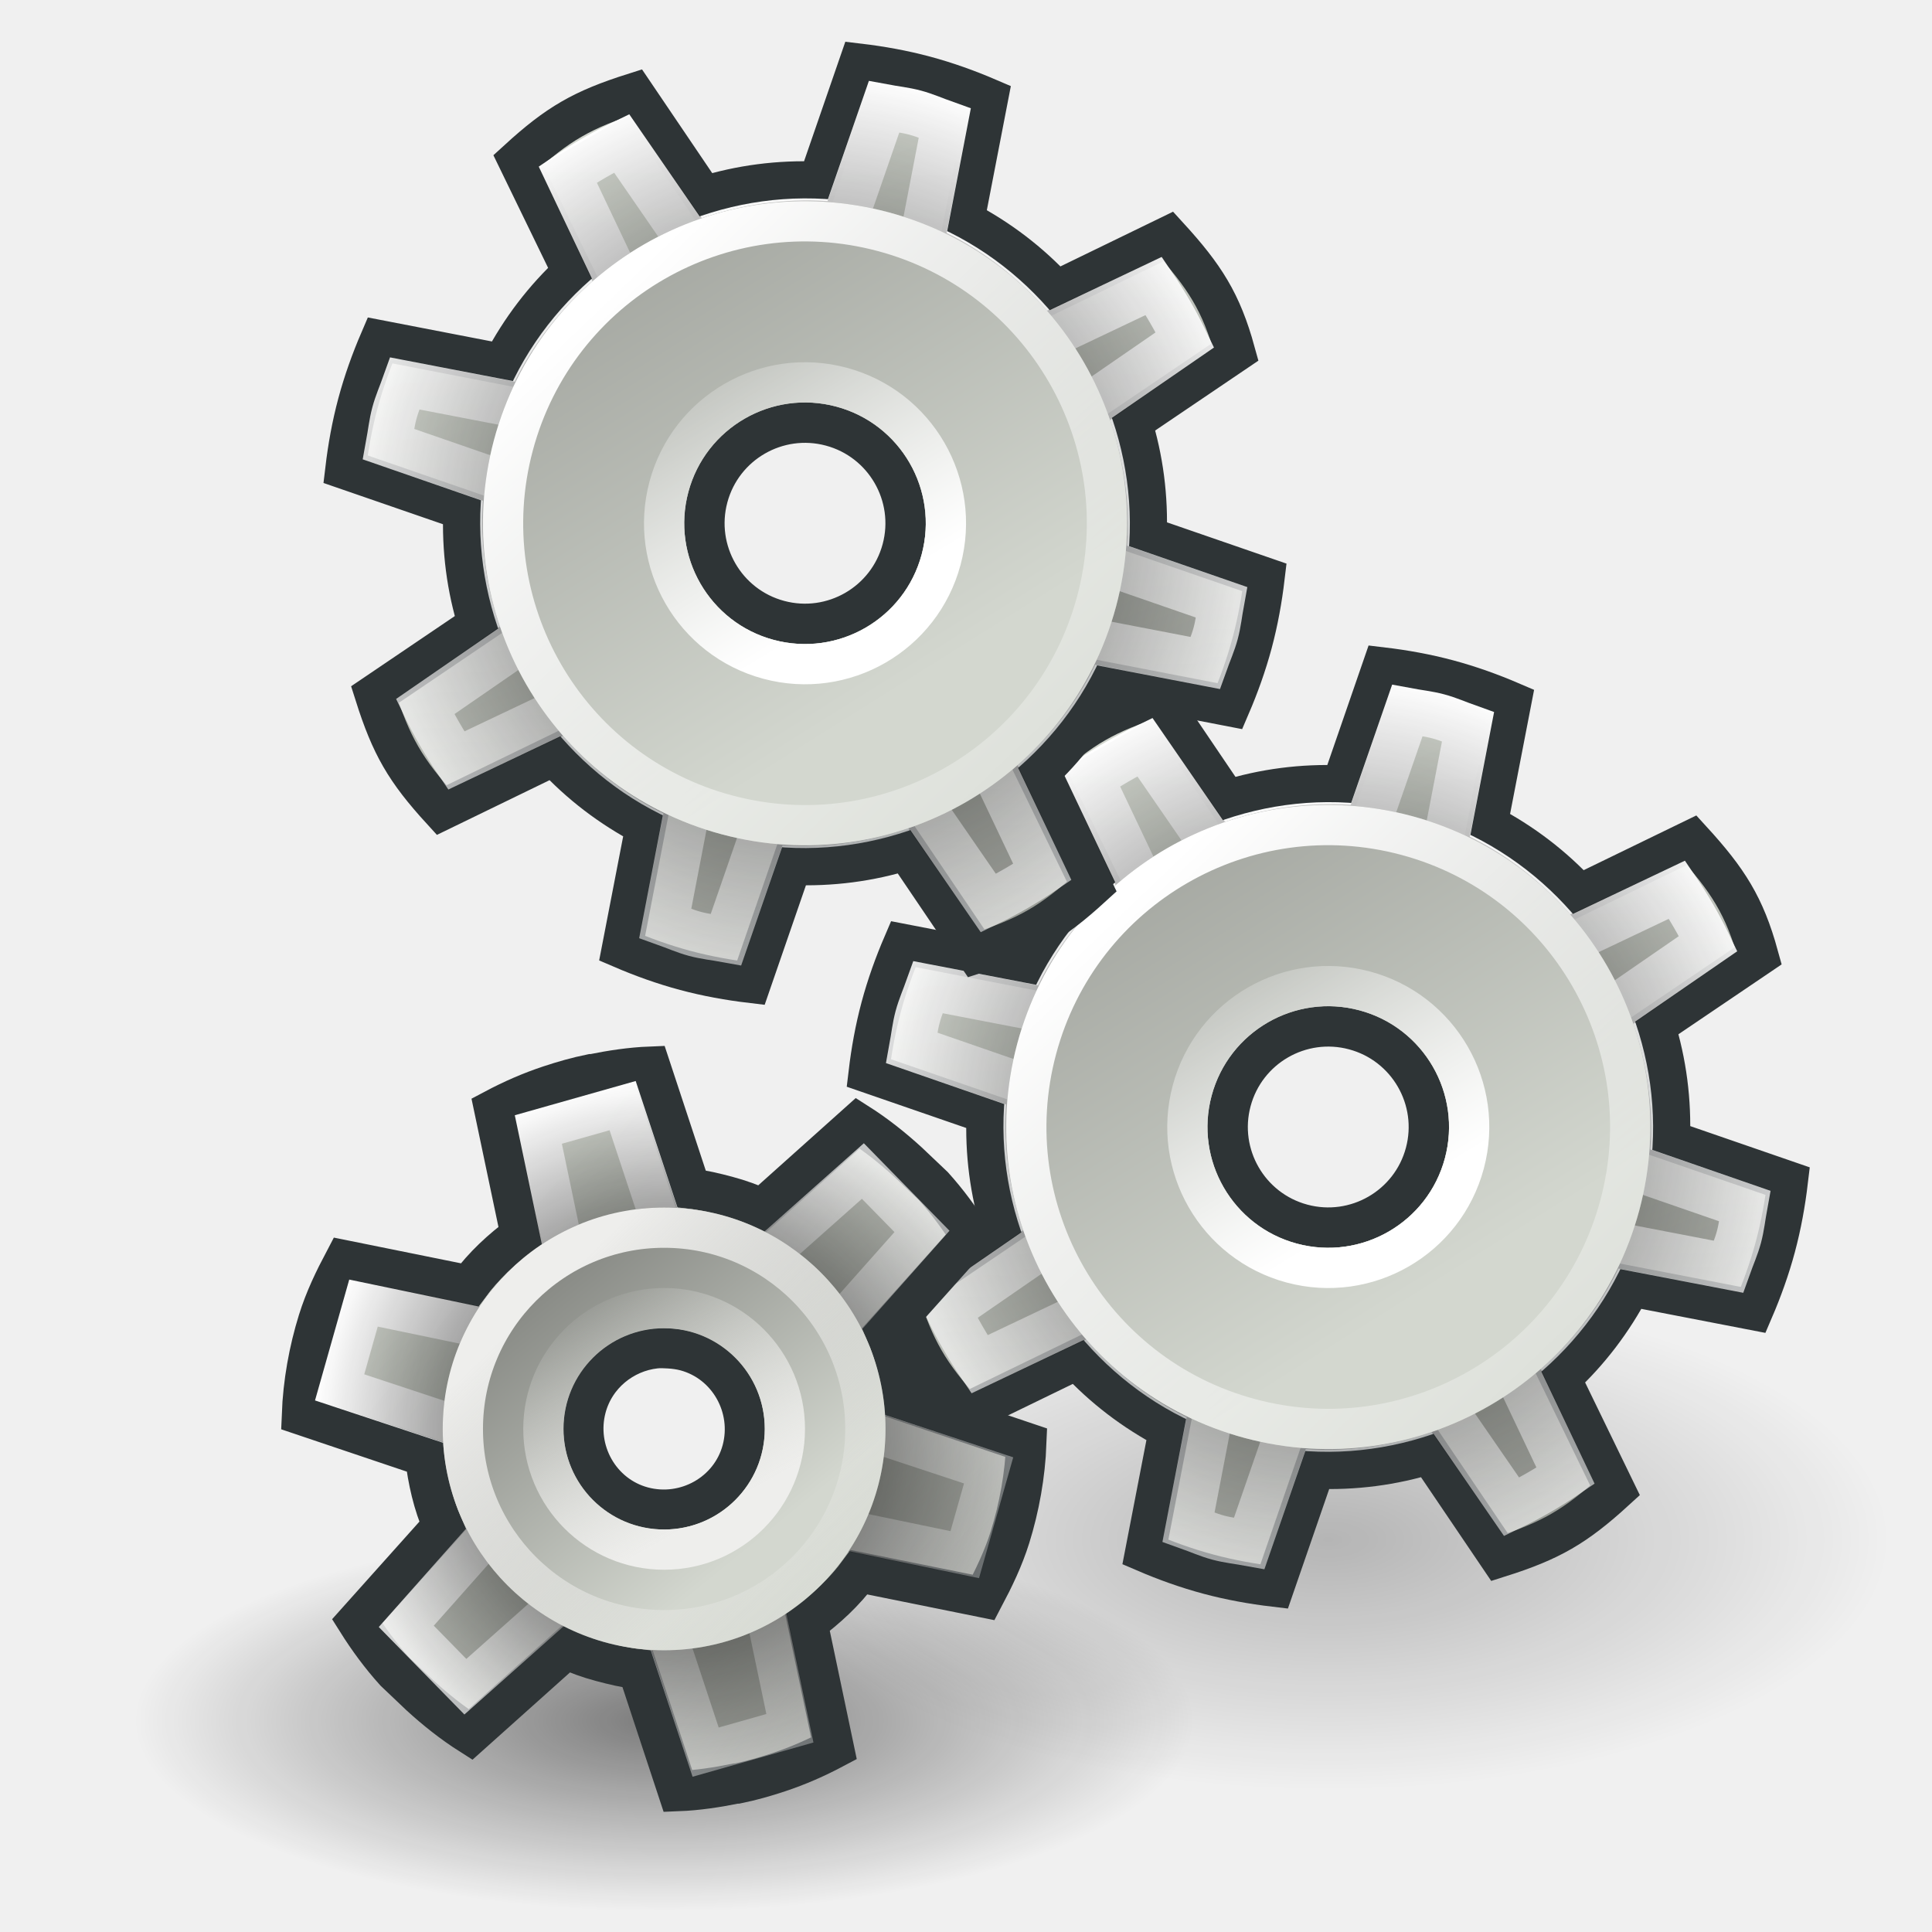
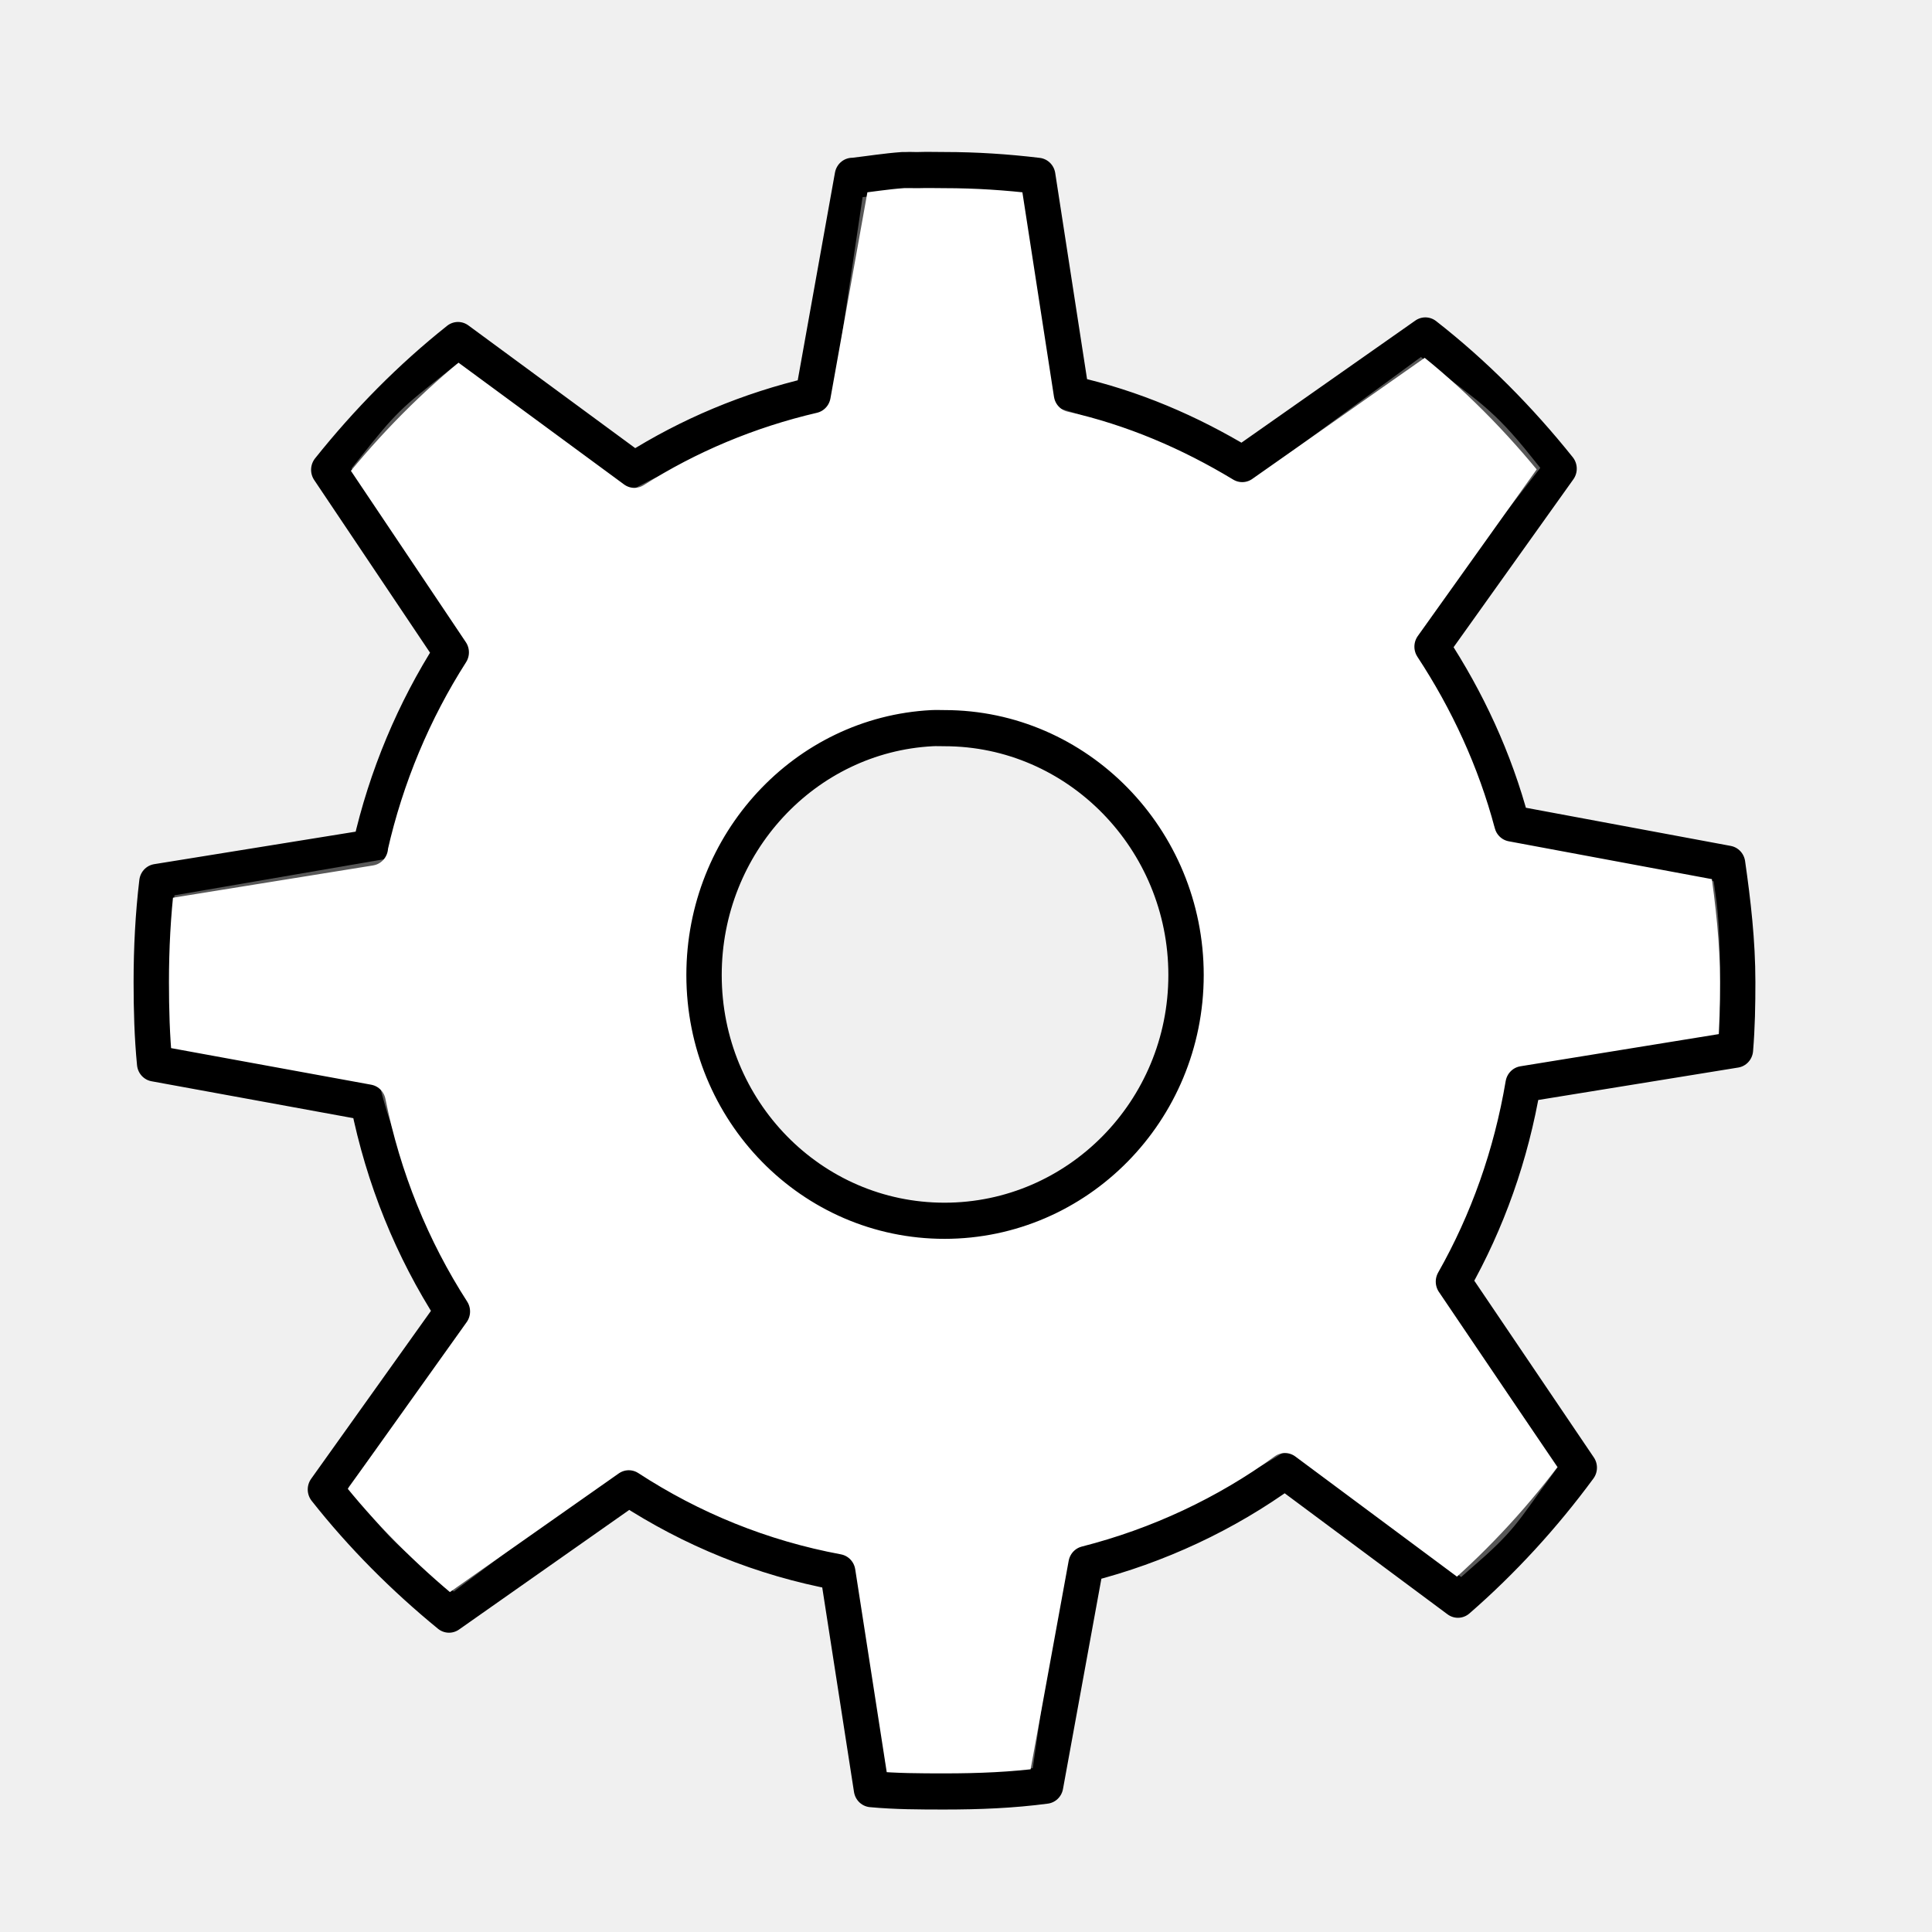
- <svg xmlns="http://www.w3.org/2000/svg" xmlns:xlink="http://www.w3.org/1999/xlink" id="svg2" height="48" width="48" version="1.0">
-   <defs id="defs4">
-     <linearGradient id="linearGradient3198">
-       <stop id="stop3200" offset="0" />
-       <stop id="stop3202" stop-opacity="0" offset="1" />
+ <svg xmlns="http://www.w3.org/2000/svg" xmlns:xlink="http://www.w3.org/1999/xlink" width="48px" height="48px" id="svg53383" version="1.1">
+   <defs id="defs3">
+     <linearGradient id="linearGradient3264">
+       <stop style="stop-color: rgb(201, 201, 201); stop-opacity: 1;" offset="0" id="stop3266" />
+       <stop id="stop3276" offset="0.25" style="stop-color: rgb(248, 248, 248); stop-opacity: 1;" />
+       <stop id="stop3272" offset="0.5" style="stop-color: rgb(226, 226, 226); stop-opacity: 1;" />
+       <stop style="stop-color: rgb(176, 176, 176); stop-opacity: 1;" offset="0.75" id="stop3274" />
+       <stop style="stop-color: rgb(201, 201, 201); stop-opacity: 1;" offset="1" id="stop3268" />
    </linearGradient>
-     <linearGradient id="linearGradient2892">
-       <stop id="stop2894" stop-color="#fff" offset="0" />
-       <stop id="stop2896" stop-color="#fff" stop-opacity="0" offset="1" />
+     <linearGradient xlink:href="#linearGradient3264" id="linearGradient3281" gradientUnits="userSpaceOnUse" x1="14.463" y1="12.285" x2="34.534" y2="39.685" gradientTransform="matrix(1.24194, 0, 0, 1.24194, -5.02751, -7.20899)" />
+     <linearGradient id="linearGradient2300">
+       <stop id="stop2302" offset="0" style="stop-color: rgb(0, 0, 0); stop-opacity: 0.327;" />
+       <stop id="stop2304" offset="1" style="stop-color: rgb(0, 0, 0); stop-opacity: 0;" />
    </linearGradient>
-     <linearGradient id="linearGradient2903">
-       <stop id="stop2905" stop-color="#888a85" offset="0" />
-       <stop id="stop2907" stop-color="#d3d7cf" offset="1" />
+     <linearGradient id="aigrd1" gradientUnits="userSpaceOnUse" x1="99.777" y1="15.424" x2="153" y2="248.631">
+       <stop offset="0" style="stop-color:#a68235;stop-opacity:1;" id="stop53300" />
+       <stop offset="1" style="stop-color:#dfca9b;stop-opacity:1;" id="stop53302" />
    </linearGradient>
-     <linearGradient id="linearGradient2895">
-       <stop id="stop2897" stop-color="#d3d7cf" offset="0" />
-       <stop id="stop2899" stop-color="#888a85" offset="1" />
-     </linearGradient>
-     <linearGradient id="linearGradient3112" y2="11.424" xlink:href="#linearGradient2903" gradientUnits="userSpaceOnUse" x2="12.641" gradientTransform="matrix(.96593 -.25882 .25882 .96593 7.2816 .75564)" y1="35.311" x1="22.965" />
-     <linearGradient id="linearGradient3114" y2="52.505" xlink:href="#linearGradient2892" gradientUnits="userSpaceOnUse" x2="17.028" gradientTransform="matrix(.96593 -.25882 .25882 .96593 7.2816 .75564)" y1="7.871" x1="17.413" />
-     <radialGradient id="radialGradient3116" xlink:href="#linearGradient3198" gradientUnits="userSpaceOnUse" cy="12" cx="31" gradientTransform="matrix(.97747 -.26191 .26191 .97747 -2.4444 8.3897)" r="11.125" />
-     <linearGradient id="linearGradient3118" y2="3.423" xlink:href="#linearGradient2895" gradientUnits="userSpaceOnUse" x2="10.211" gradientTransform="matrix(.90911 -.24359 .24359 .90911 8.6768 1.4171)" y1="21.877" x1="21.788" />
-     <linearGradient id="linearGradient3120" y2="30.758" xlink:href="#linearGradient2892" gradientUnits="userSpaceOnUse" x2="32.567" gradientTransform="matrix(.96593 -.25882 .25882 .96593 -4.1168 6.7297)" y1="13.971" x1="16.488" />
-     <linearGradient id="linearGradient3122" y2="5.188" xlink:href="#linearGradient2892" gradientUnits="userSpaceOnUse" x2="17.732" gradientTransform="matrix(.96593 -.25882 .25882 .96593 -4.1168 6.7296)" y1="22.795" x1="28.357" />
-     <linearGradient id="linearGradient3171" y2="44.062" xlink:href="#linearGradient2892" gradientUnits="userSpaceOnUse" x2="30.438" y1="31.062" x1="14.375" />
-     <linearGradient id="linearGradient3177" y2="30.901" gradientUnits="userSpaceOnUse" x2="17.449" y1="36.825" x1="20.807">
-       <stop id="stop3073" stop-color="#eeeeec" offset="0" />
-       <stop id="stop3075" stop-color="#eeeeec" stop-opacity="0" offset="1" />
-     </linearGradient>
-     <linearGradient id="linearGradient3179" y2="31.111" gradientUnits="userSpaceOnUse" x2="23.032" y1="36.68" x1="17.66">
-       <stop id="stop3067" stop-color="#eeeeec" offset="0" />
-       <stop id="stop3069" stop-color="#eeeeec" stop-opacity="0" offset="1" />
-     </linearGradient>
-     <linearGradient id="linearGradient3184" y2="37.128" xlink:href="#linearGradient2903" gradientUnits="userSpaceOnUse" x2="22.053" gradientTransform="translate(-3,1)" y1="30.676" x1="16.794" />
-     <radialGradient id="radialGradient3187" gradientUnits="userSpaceOnUse" cy="34.5" cx="42.5" gradientTransform="matrix(1 0 0 .9964 -26 1.1241)" r="8.688">
-       <stop id="stop3027" offset="0" />
-       <stop id="stop3029" stop-opacity="0" offset="1" />
-     </radialGradient>
-     <linearGradient id="linearGradient3191" y2="42.564" xlink:href="#linearGradient2895" gradientUnits="userSpaceOnUse" x2="26.737" gradientTransform="translate(-3,1)" y1="29.88" x1="14.496" />
-     <radialGradient id="radialGradient3204" xlink:href="#linearGradient3198" gradientUnits="userSpaceOnUse" cy="34.656" cx="15.312" gradientTransform="matrix(1 0 0 1.0033 0 -0.114)" r="9.5" />
+     <linearGradient xlink:href="#aigrd1" id="linearGradient53551" gradientUnits="userSpaceOnUse" x1="99.777" y1="15.424" x2="153" y2="248.631" gradientTransform="matrix(0.200685, 0, 0, 0.200685, -0.585758, -1.05079)" />
+     <linearGradient xlink:href="#linearGradient3264" id="linearGradient3760" gradientUnits="userSpaceOnUse" gradientTransform="matrix(1.24194, 0, 0, 1.24194, -5.02751, -7.20899)" x1="14.463" y1="12.285" x2="34.534" y2="39.685" />
  </defs>
-   <g id="layer1">
-     <path id="path3110" opacity=".49" d="m24.812 34.656a9.5 9.531 0 1 1 -19 0 9.5 9.531 0 1 1 19 0z" transform="matrix(1.3882 0 0 .49836 -4.7562 25.479)" fill="url(#radialGradient3204)" />
-     <path id="path3206" opacity=".247" d="m24.812 34.656a9.5 9.531 0 1 1 -19 0 9.5 9.531 0 1 1 19 0z" transform="matrix(1.4737 0 0 .65574 10.434 15.525)" fill="url(#radialGradient3204)" />
-     <g id="g2904" transform="matrix(.96593 .25882 -.25882 .96593 6.1621 8.3855)">
-       <path id="path2779" d="m31 0.5c-0.562 0-1.116 0.047-1.656 0.125l-0.219 3.094c-0.96 0.216-1.85 0.584-2.656 1.094l-2.344-2.031c-1.125 0.719-1.625 1.219-2.344 2.344l2.031 2.344c-0.51 0.807-0.878 1.697-1.093 2.656l-3.094 0.219c-0.078 0.54-0.125 1.094-0.125 1.656s0.047 1.116 0.125 1.656l3.094 0.219c0.215 0.96 0.583 1.85 1.093 2.656l-2.031 2.344c0.719 1.125 1.219 1.625 2.344 2.344l2.344-2.031c0.806 0.51 1.696 0.878 2.656 1.093l0.219 3.094c0.54 0.078 1.094 0.125 1.656 0.125s1.116-0.047 1.656-0.125l0.219-3.094c0.96-0.215 1.85-0.583 2.656-1.093l2.344 2.031c1.125-0.719 1.625-1.219 2.344-2.344l-2.031-2.344c0.51-0.806 0.878-1.696 1.093-2.656l3.094-0.219c0.078-0.54 0.125-1.094 0.125-1.656s-0.047-1.116-0.125-1.656l-3.094-0.219c-0.215-0.96-0.583-1.849-1.093-2.656l2.031-2.344c-0.65-1.108-1.219-1.625-2.344-2.344l-2.344 2.031c-0.806-0.51-1.696-0.878-2.656-1.094l-0.219-3.094c-0.54-0.078-1.094-0.125-1.656-0.125zm0 9c1.38 0 2.5 1.12 2.5 2.5s-1.12 2.5-2.5 2.5-2.5-1.12-2.5-2.5 1.12-2.5 2.5-2.5z" stroke="#2e3436" stroke-linecap="square" stroke-width="1.005" fill="url(#linearGradient3112)" />
-       <path id="path2819" d="m31 1.438c-0.26 0-0.522 0.042-0.781 0.062l-0.219 3.062c-1.317 0.175-2.522 0.702-3.531 1.469l-2.313-1.969c-0.391 0.338-0.756 0.703-1.093 1.094l1.968 2.312c-0.766 1.01-1.294 2.214-1.468 3.531l-3.063 0.219c-0.021 0.259-0.062 0.521-0.062 0.781s0.041 0.522 0.062 0.781l3.063 0.219c0.174 1.317 0.702 2.522 1.468 3.531l-1.968 2.313c0.337 0.391 0.702 0.756 1.093 1.094l2.313-1.969c1.009 0.766 2.214 1.294 3.531 1.469l0.219 3.062c0.259 0.021 0.521 0.063 0.781 0.063s0.522-0.042 0.781-0.063l0.219-3.062c1.317-0.175 2.522-0.703 3.531-1.469l2.313 1.969c0.391-0.338 0.756-0.703 1.094-1.094l-1.969-2.313c0.766-1.009 1.294-2.214 1.469-3.531l3.062-0.219c0.021-0.259 0.063-0.521 0.063-0.781s-0.042-0.522-0.063-0.781l-3.062-0.219c-0.175-1.317-0.703-2.522-1.469-3.531l1.969-2.312c-0.338-0.391-0.703-0.756-1.094-1.094l-2.313 1.969c-1.009-0.767-2.214-1.294-3.531-1.469l-0.219-3.062c-0.259-0.021-0.521-0.062-0.781-0.062z" stroke="url(#linearGradient3114)" stroke-linecap="square" stroke-width="1.133" fill="none" />
-       <path id="path2875" opacity=".8" d="m31 0.875c-0.321 0-0.584 0.044-0.812 0.062l-0.5 0.031-0.032 0.5-0.187 2.656c-1.06 0.209-2.042 0.64-2.907 1.219l-2.406-2.031-1.844 1.844 2.032 2.406c-0.578 0.865-1.01 1.846-1.219 2.906l-2.656 0.187-0.5 0.032-0.031 0.5c-0.019 0.228-0.063 0.491-0.063 0.812s0.044 0.584 0.063 0.812l0.031 0.5 0.5 0.032 2.656 0.187c0.209 1.06 0.641 2.042 1.219 2.907l-1.719 2.031-0.313 0.375 0.313 0.375c0.356 0.412 0.744 0.8 1.156 1.156l0.375 0.313 0.375-0.313 2.031-1.719c0.865 0.578 1.847 1.01 2.907 1.219l0.187 2.656 0.032 0.5 0.5 0.031c0.228 0.019 0.491 0.063 0.812 0.063s0.584-0.044 0.812-0.063l0.5-0.031 0.032-0.5 0.187-2.656c1.06-0.209 2.042-0.641 2.907-1.219l2.031 1.719 0.375 0.313 0.375-0.313c0.412-0.356 0.8-0.744 1.156-1.156l0.313-0.375-0.313-0.375-1.719-2.031c0.578-0.865 1.01-1.847 1.219-2.907l2.656-0.187 0.5-0.032 0.031-0.5c0.019-0.228 0.063-0.491 0.063-0.812s-0.044-0.584-0.063-0.812l-0.031-0.5-0.5-0.032-2.656-0.187c-0.209-1.06-0.641-2.042-1.219-2.906l1.719-2.031 0.313-0.375-0.313-0.375c-0.356-0.412-0.744-0.8-1.156-1.156l-0.375-0.312-0.375 0.312-2.031 1.719c-0.865-0.578-1.847-1.01-2.907-1.219l-0.187-2.656-0.032-0.5-0.5-0.031c-0.228-0.018-0.491-0.062-0.812-0.062zm0 7.625c1.932 0 3.5 1.568 3.5 3.5s-1.568 3.5-3.5 3.5-3.5-1.568-3.5-3.5 1.568-3.5 3.5-3.5z" fill="url(#radialGradient3116)" />
-       <path id="path2867" fill="url(#linearGradient3118)" d="m31 4c-4.416 0-8 3.584-8 8s3.584 8 8 8 8-3.584 8-8-3.584-8-8-8zm0 5c1.656 0 3 1.344 3 3s-1.344 3-3 3-3-1.344-3-3 1.344-3 3-3z" />
-       <path id="path2849" d="m32 19a8.5 8.5 0 1 1 -17 0 8.5 8.5 0 1 1 17 0z" transform="matrix(.88235 -.0000010264 .0000010264 .88235 10.265 -4.7647)" stroke="url(#linearGradient3120)" stroke-linecap="square" stroke-width="1.133" fill="none" />
-       <path id="path2835" d="m32 19a8.5 8.5 0 1 1 -17 0 8.5 8.5 0 1 1 17 0z" transform="matrix(.41176 -4.79e-7 4.79e-7 .41176 21.324 4.1765)" stroke="url(#linearGradient3122)" stroke-linecap="square" stroke-width="2.429" fill="none" />
-     </g>
-     <g id="g2924" transform="matrix(.96593 .25882 -.25882 .96593 -6.8379 -6.6145)">
-       <path id="path2926" d="m31 0.5c-0.562 0-1.116 0.047-1.656 0.125l-0.219 3.094c-0.96 0.216-1.85 0.584-2.656 1.094l-2.344-2.031c-1.125 0.719-1.625 1.219-2.344 2.344l2.031 2.344c-0.51 0.807-0.878 1.697-1.093 2.656l-3.094 0.219c-0.078 0.54-0.125 1.094-0.125 1.656s0.047 1.116 0.125 1.656l3.094 0.219c0.215 0.96 0.583 1.85 1.093 2.656l-2.031 2.344c0.719 1.125 1.219 1.625 2.344 2.344l2.344-2.031c0.806 0.51 1.696 0.878 2.656 1.093l0.219 3.094c0.54 0.078 1.094 0.125 1.656 0.125s1.116-0.047 1.656-0.125l0.219-3.094c0.96-0.215 1.85-0.583 2.656-1.093l2.344 2.031c1.125-0.719 1.625-1.219 2.344-2.344l-2.031-2.344c0.51-0.806 0.878-1.696 1.093-2.656l3.094-0.219c0.078-0.54 0.125-1.094 0.125-1.656s-0.047-1.116-0.125-1.656l-3.094-0.219c-0.215-0.96-0.583-1.849-1.093-2.656l2.031-2.344c-0.65-1.108-1.219-1.625-2.344-2.344l-2.344 2.031c-0.806-0.51-1.696-0.878-2.656-1.094l-0.219-3.094c-0.54-0.078-1.094-0.125-1.656-0.125zm0 9c1.38 0 2.5 1.12 2.5 2.5s-1.12 2.5-2.5 2.5-2.5-1.12-2.5-2.5 1.12-2.5 2.5-2.5z" stroke="#2e3436" stroke-linecap="square" stroke-width="1.005" fill="url(#linearGradient3112)" />
-       <path id="path2928" d="m31 1.438c-0.26 0-0.522 0.042-0.781 0.062l-0.219 3.062c-1.317 0.175-2.522 0.702-3.531 1.469l-2.313-1.969c-0.391 0.338-0.756 0.703-1.093 1.094l1.968 2.312c-0.766 1.01-1.294 2.214-1.468 3.531l-3.063 0.219c-0.021 0.259-0.062 0.521-0.062 0.781s0.041 0.522 0.062 0.781l3.063 0.219c0.174 1.317 0.702 2.522 1.468 3.531l-1.968 2.313c0.337 0.391 0.702 0.756 1.093 1.094l2.313-1.969c1.009 0.766 2.214 1.294 3.531 1.469l0.219 3.062c0.259 0.021 0.521 0.063 0.781 0.063s0.522-0.042 0.781-0.063l0.219-3.062c1.317-0.175 2.522-0.703 3.531-1.469l2.313 1.969c0.391-0.338 0.756-0.703 1.094-1.094l-1.969-2.313c0.766-1.009 1.294-2.214 1.469-3.531l3.062-0.219c0.021-0.259 0.063-0.521 0.063-0.781s-0.042-0.522-0.063-0.781l-3.062-0.219c-0.175-1.317-0.703-2.522-1.469-3.531l1.969-2.312c-0.338-0.391-0.703-0.756-1.094-1.094l-2.313 1.969c-1.009-0.767-2.214-1.294-3.531-1.469l-0.219-3.062c-0.259-0.021-0.521-0.062-0.781-0.062z" stroke="url(#linearGradient3114)" stroke-linecap="square" stroke-width="1.133" fill="none" />
-       <path id="path2930" opacity=".8" d="m31 0.875c-0.321 0-0.584 0.044-0.812 0.062l-0.5 0.031-0.032 0.5-0.187 2.656c-1.06 0.209-2.042 0.64-2.907 1.219l-2.406-2.031-1.844 1.844 2.032 2.406c-0.578 0.865-1.01 1.846-1.219 2.906l-2.656 0.187-0.5 0.032-0.031 0.5c-0.019 0.228-0.063 0.491-0.063 0.812s0.044 0.584 0.063 0.812l0.031 0.5 0.5 0.032 2.656 0.187c0.209 1.06 0.641 2.042 1.219 2.907l-1.719 2.031-0.313 0.375 0.313 0.375c0.356 0.412 0.744 0.8 1.156 1.156l0.375 0.313 0.375-0.313 2.031-1.719c0.865 0.578 1.847 1.01 2.907 1.219l0.187 2.656 0.032 0.5 0.5 0.031c0.228 0.019 0.491 0.063 0.812 0.063s0.584-0.044 0.812-0.063l0.5-0.031 0.032-0.5 0.187-2.656c1.06-0.209 2.042-0.641 2.907-1.219l2.031 1.719 0.375 0.313 0.375-0.313c0.412-0.356 0.8-0.744 1.156-1.156l0.313-0.375-0.313-0.375-1.719-2.031c0.578-0.865 1.01-1.847 1.219-2.907l2.656-0.187 0.5-0.032 0.031-0.5c0.019-0.228 0.063-0.491 0.063-0.812s-0.044-0.584-0.063-0.812l-0.031-0.5-0.5-0.032-2.656-0.187c-0.209-1.06-0.641-2.042-1.219-2.906l1.719-2.031 0.313-0.375-0.313-0.375c-0.356-0.412-0.744-0.8-1.156-1.156l-0.375-0.312-0.375 0.312-2.031 1.719c-0.865-0.578-1.847-1.01-2.907-1.219l-0.187-2.656-0.032-0.5-0.5-0.031c-0.228-0.018-0.491-0.062-0.812-0.062zm0 7.625c1.932 0 3.5 1.568 3.5 3.5s-1.568 3.5-3.5 3.5-3.5-1.568-3.5-3.5 1.568-3.5 3.5-3.5z" fill="url(#radialGradient3116)" />
-       <path id="path2932" fill="url(#linearGradient3118)" d="m31 4c-4.416 0-8 3.584-8 8s3.584 8 8 8 8-3.584 8-8-3.584-8-8-8zm0 5c1.656 0 3 1.344 3 3s-1.344 3-3 3-3-1.344-3-3 1.344-3 3-3z" />
-       <path id="path2934" d="m32 19a8.5 8.5 0 1 1 -17 0 8.5 8.5 0 1 1 17 0z" transform="matrix(.88235 -.0000010264 .0000010264 .88235 10.265 -4.7647)" stroke="url(#linearGradient3120)" stroke-linecap="square" stroke-width="1.133" fill="none" />
-       <path id="path2936" d="m32 19a8.5 8.5 0 1 1 -17 0 8.5 8.5 0 1 1 17 0z" transform="matrix(.41176 -4.79e-7 4.79e-7 .41176 21.324 4.1765)" stroke="url(#linearGradient3122)" stroke-linecap="square" stroke-width="2.429" fill="none" />
-     </g>
-     <path id="path2978" d="m16.156 26.5c-0.488 0.019-0.972 0.094-1.437 0.188h-0.031c-0.35 0.071-0.698 0.17-1.032 0.281-0.482 0.16-0.932 0.358-1.375 0.593l0.657 3.126c-0.477 0.352-0.925 0.765-1.282 1.25l-3.094-0.626c-0.256 0.485-0.491 0.969-0.656 1.5-0.23 0.739-0.375 1.538-0.406 2.344l3.062 1.032c0.07 0.592 0.202 1.18 0.438 1.718l-2.125 2.375c0.278 0.442 0.59 0.865 0.938 1.25l0.625 0.594c0.388 0.355 0.803 0.685 1.25 0.969l2.374-2.125c0.286 0.127 0.564 0.229 0.876 0.312 0.294 0.079 0.611 0.154 0.906 0.188l1 3.031c0.488-0.019 0.972-0.094 1.437-0.188h0.031c0.35-0.071 0.698-0.17 1.032-0.281 0.482-0.16 0.932-0.358 1.375-0.593l-0.657-3.126c0.477-0.352 0.925-0.765 1.282-1.25l3.094 0.626c0.256-0.485 0.49-0.969 0.656-1.5 0.23-0.739 0.375-1.538 0.406-2.344l-3.062-1.032c-0.07-0.592-0.202-1.18-0.438-1.718l2.125-2.375c-0.278-0.442-0.59-0.865-0.937-1.25l-0.626-0.594c-0.388-0.355-0.803-0.685-1.25-0.969l-2.374 2.125c-0.286-0.127-0.564-0.229-0.876-0.312-0.294-0.079-0.611-0.154-0.906-0.188l-1-3.031zm0.125 7c0.114-0.013 0.228-0.007 0.344 0 0.133 0.008 0.273 0.027 0.406 0.062 1.067 0.286 1.692 1.403 1.407 2.469-0.286 1.067-1.403 1.692-2.469 1.407-1.067-0.286-1.692-1.403-1.407-2.469 0.219-0.817 0.925-1.38 1.719-1.469z" stroke="#2e3436" stroke-linecap="round" fill="url(#linearGradient3191)" />
-     <path id="path2995" d="m18.469 26.469l-2.094 0.593 0.844 4.032c0.056 0.312-0.044 0.632-0.269 0.856-0.224 0.225-0.544 0.325-0.856 0.269l-4.063-0.844-0.593 2.094 3.968 1.312c0.307 0.106 0.541 0.358 0.622 0.673 0.082 0.314 0.001 0.648-0.216 0.89l-2.718 3.062 1.468 1.5 3.094-2.75c0.242-0.216 0.576-0.297 0.89-0.216 0.315 0.082 0.567 0.316 0.673 0.622l1.312 3.969 2.094-0.593-0.844-4.032c-0.056-0.312 0.044-0.632 0.269-0.856 0.224-0.225 0.544-0.325 0.856-0.269l4.063 0.844 0.593-2.094-3.968-1.312c-0.307-0.106-0.541-0.358-0.622-0.673-0.082-0.314-0.001-0.648 0.216-0.89l2.718-3.062-1.468-1.5-3.094 2.75c-0.242 0.216-0.576 0.297-0.89 0.216-0.315-0.082-0.567-0.316-0.673-0.622l-1.312-3.969z" transform="translate(-3,1)" stroke="url(#linearGradient3171)" stroke-linecap="round" fill="none" />
-     <path id="path2999" opacity=".937" d="m15.781 26.844l-3 0.875 0.938 4.469c0.027 0.151-0.016 0.297-0.125 0.406s-0.255 0.152-0.406 0.125l-4.5-0.938-0.875 3 4.438 1.469c0.149 0.051 0.242 0.191 0.281 0.344 0.04 0.152 0.012 0.289-0.093 0.406l-3.032 3.438 2.125 2.156 3.469-3.063c0.117-0.105 0.254-0.133 0.406-0.093 0.153 0.039 0.293 0.132 0.344 0.281l1.469 4.437 3-0.875-0.938-4.469c-0.027-0.151 0.016-0.297 0.125-0.406s0.255-0.152 0.406-0.125l4.5 0.938 0.876-3-4.438-1.469c-0.149-0.051-0.242-0.191-0.281-0.344-0.04-0.152-0.012-0.289 0.093-0.406l3.032-3.438-2.125-2.156-3.469 3.063c-0.117 0.105-0.254 0.133-0.406 0.093-0.153-0.039-0.293-0.132-0.344-0.281l-1.469-4.437zm0.719 5.656c1.656 0 3 1.344 3 3s-1.344 3-3 3-3-1.344-3-3 1.344-3 3-3z" fill="url(#radialGradient3187)" />
-     <path id="path3002" fill="url(#linearGradient3184)" d="m16.5 30c-3.036 0-5.5 2.464-5.5 5.5s2.464 5.5 5.5 5.5 5.5-2.464 5.5-5.5-2.464-5.5-5.5-5.5zm0 3c1.38 0 2.5 1.12 2.5 2.5s-1.12 2.5-2.5 2.5-2.5-1.12-2.5-2.5 1.12-2.5 2.5-2.5z" />
-     <path id="path3033" d="m22.716 34.587a3.16 3.16 0 1 1 -6.32 0 3.16 3.16 0 1 1 6.32 0z" transform="matrix(.9494 0 0 .9494 -2.0664 2.663)" stroke="url(#linearGradient3177)" stroke-linecap="round" stroke-width="1.053" fill="none" />
-     <path id="path3037" d="m22.716 34.587a3.16 3.16 0 1 1 -6.32 0 3.16 3.16 0 1 1 6.32 0z" transform="matrix(1.5823 0 0 -1.5823 -14.444 90.228)" stroke="url(#linearGradient3179)" stroke-linecap="round" stroke-width=".632" fill="none" />
+   <g id="layer1" transform="matrix(0.8786497,0,0,0.8980002,2.487891,3.375319)">
+     <path style="color:#000000;display:inline;overflow:visible;visibility:visible;opacity:1;fill:#ffffff;fill-opacity:1;fill-rule:nonzero;stroke:#000000;stroke-width:1;stroke-linecap:round;stroke-linejoin:round;stroke-miterlimit:4;stroke-dasharray:none;stroke-dashoffset:0pt;stroke-opacity:1;marker:none" d="M 22.7,0.947 C 22.226,0.98 21.766,1.053 21.302,1.106 h -0.032 L 20.158,7.174 C 18.346,7.587 16.641,8.287 15.107,9.239 L 10.119,5.649 C 8.771,6.696 7.544,7.917 6.465,9.239 l 3.463,5.051 c -1.051,1.607 -1.842,3.441 -2.287,5.369 -7.6e-5,0.009 -6.2e-5,0.03 0,0.032 l -6.036,0.953 c -0.11,0.901 -0.159,1.833 -0.159,2.764 0,0.762 0.021,1.513 0.095,2.256 l 6.036,1.08 c 0.429,2.096 1.245,4.054 2.383,5.782 l -3.59,4.924 c 1.028,1.276 2.215,2.438 3.495,3.463 l 5.083,-3.495 c 1.776,1.133 3.76,1.928 5.909,2.319 l 0.953,6.004 c 0.677,0.062 1.372,0.064 2.065,0.064 0.979,-10e-7 1.914,-0.037 2.859,-0.159 l 1.144,-6.131 c 2.041,-0.508 3.958,-1.389 5.623,-2.573 l 4.892,3.558 c 1.269,-1.079 2.429,-2.32 3.431,-3.653 l -3.558,-5.147 c 0.964,-1.664 1.631,-3.5 1.97,-5.464 l 6.004,-0.953 c 0.053,-0.627 0.064,-1.234 0.064,-1.874 0,-1.112 -0.129,-2.203 -0.286,-3.272 l -6.1,-1.112 c -0.478,-1.765 -1.262,-3.412 -2.256,-4.892 L 41.253,9.208 C 40.14,7.847 38.871,6.59 37.472,5.522 l -5.178,3.558 C 30.806,8.2 29.204,7.525 27.465,7.142 L 26.512,1.106 C 25.644,1.004 24.77,0.947 23.875,0.947 c -0.242,1e-8 -0.491,-0.008 -0.731,0 -0.117,0.004 -0.233,-0.007 -0.349,0 -0.032,0.002 -0.064,-0.002 -0.095,0 z M 23.526,16.387 c 0.116,-0.006 0.232,0 0.349,0 3.761,0 6.83,3.07 6.83,6.83 1e-6,3.761 -3.07,6.799 -6.83,6.799 -3.761,1e-6 -6.799,-3.038 -6.799,-6.799 10e-7,-3.643 2.851,-6.648 6.449,-6.83 z" id="path3243" />
+     <circle style="color:#000000;display:inline;overflow:visible;visibility:visible;opacity:0.648;fill:none;fill-opacity:1;fill-rule:nonzero;stroke:#ffffff;stroke-width:1.622;stroke-linecap:butt;stroke-linejoin:miter;stroke-miterlimit:4;stroke-dasharray:none;stroke-dashoffset:0pt;stroke-opacity:1;marker:none" id="path3283" transform="matrix(0.616598,0,0,0.616598,9.38202,8.53967)" cx="23.511" cy="23.782" r="12.728" />
+     <path id="path3285" d="m 21.996,2.148 -0.893,5.875 c -1.699,0.387 -4.824,1.57 -6.261,2.462 L 10.092,6.941 C 8.828,7.922 8.741,7.988 7.731,9.228 l 3.434,5.093 c -0.986,1.506 -2.169,4.19 -2.594,6.108 0,0 -6.018,1.014 -6.018,1.014 -0.103,0.845 -0.054,2.653 0.016,3.349 l 5.748,1.036 c 0.402,1.965 1.908,5.127 2.975,6.747 l -3.635,4.803 c 0.964,1.196 1.157,1.306 2.356,2.266 l 4.861,-3.561 c 1.665,1.062 4.97,2.354 6.985,2.721 l 0.798,5.801 c 0.635,0.058 2.389,0.22 3.275,0.106 l 0.893,-6.039 c 1.913,-0.476 5.218,-1.833 6.779,-2.943 l 4.855,3.508 c 1.189,-1.012 1.2,-1.164 2.139,-2.414 l -3.598,-5.114 c 0.903,-1.56 2.071,-4.611 2.388,-6.451 l 5.891,-0.977 c 0.049,-0.587 0.052,-2.225 -0.095,-3.227 L 39.182,20.017 C 38.734,18.362 37.196,15.381 36.265,13.993 L 40.08,9.191 C 39.037,7.915 38.649,7.74 37.338,6.74 L 32.314,10.338 C 30.919,9.513 28.137,8.255 26.507,7.897 L 25.62,2.148 c -0.813,-0.096 -3.159,-0.053 -3.624,0 z" style="color:#000000;display:inline;overflow:visible;visibility:visible;opacity:0.347;fill:none;fill-opacity:1;fill-rule:nonzero;stroke:#ffffff;stroke-width:1;stroke-linecap:butt;stroke-linejoin:miter;stroke-miterlimit:4;stroke-dasharray:none;stroke-dashoffset:0pt;stroke-opacity:1;marker:none" />
  </g>
</svg>
